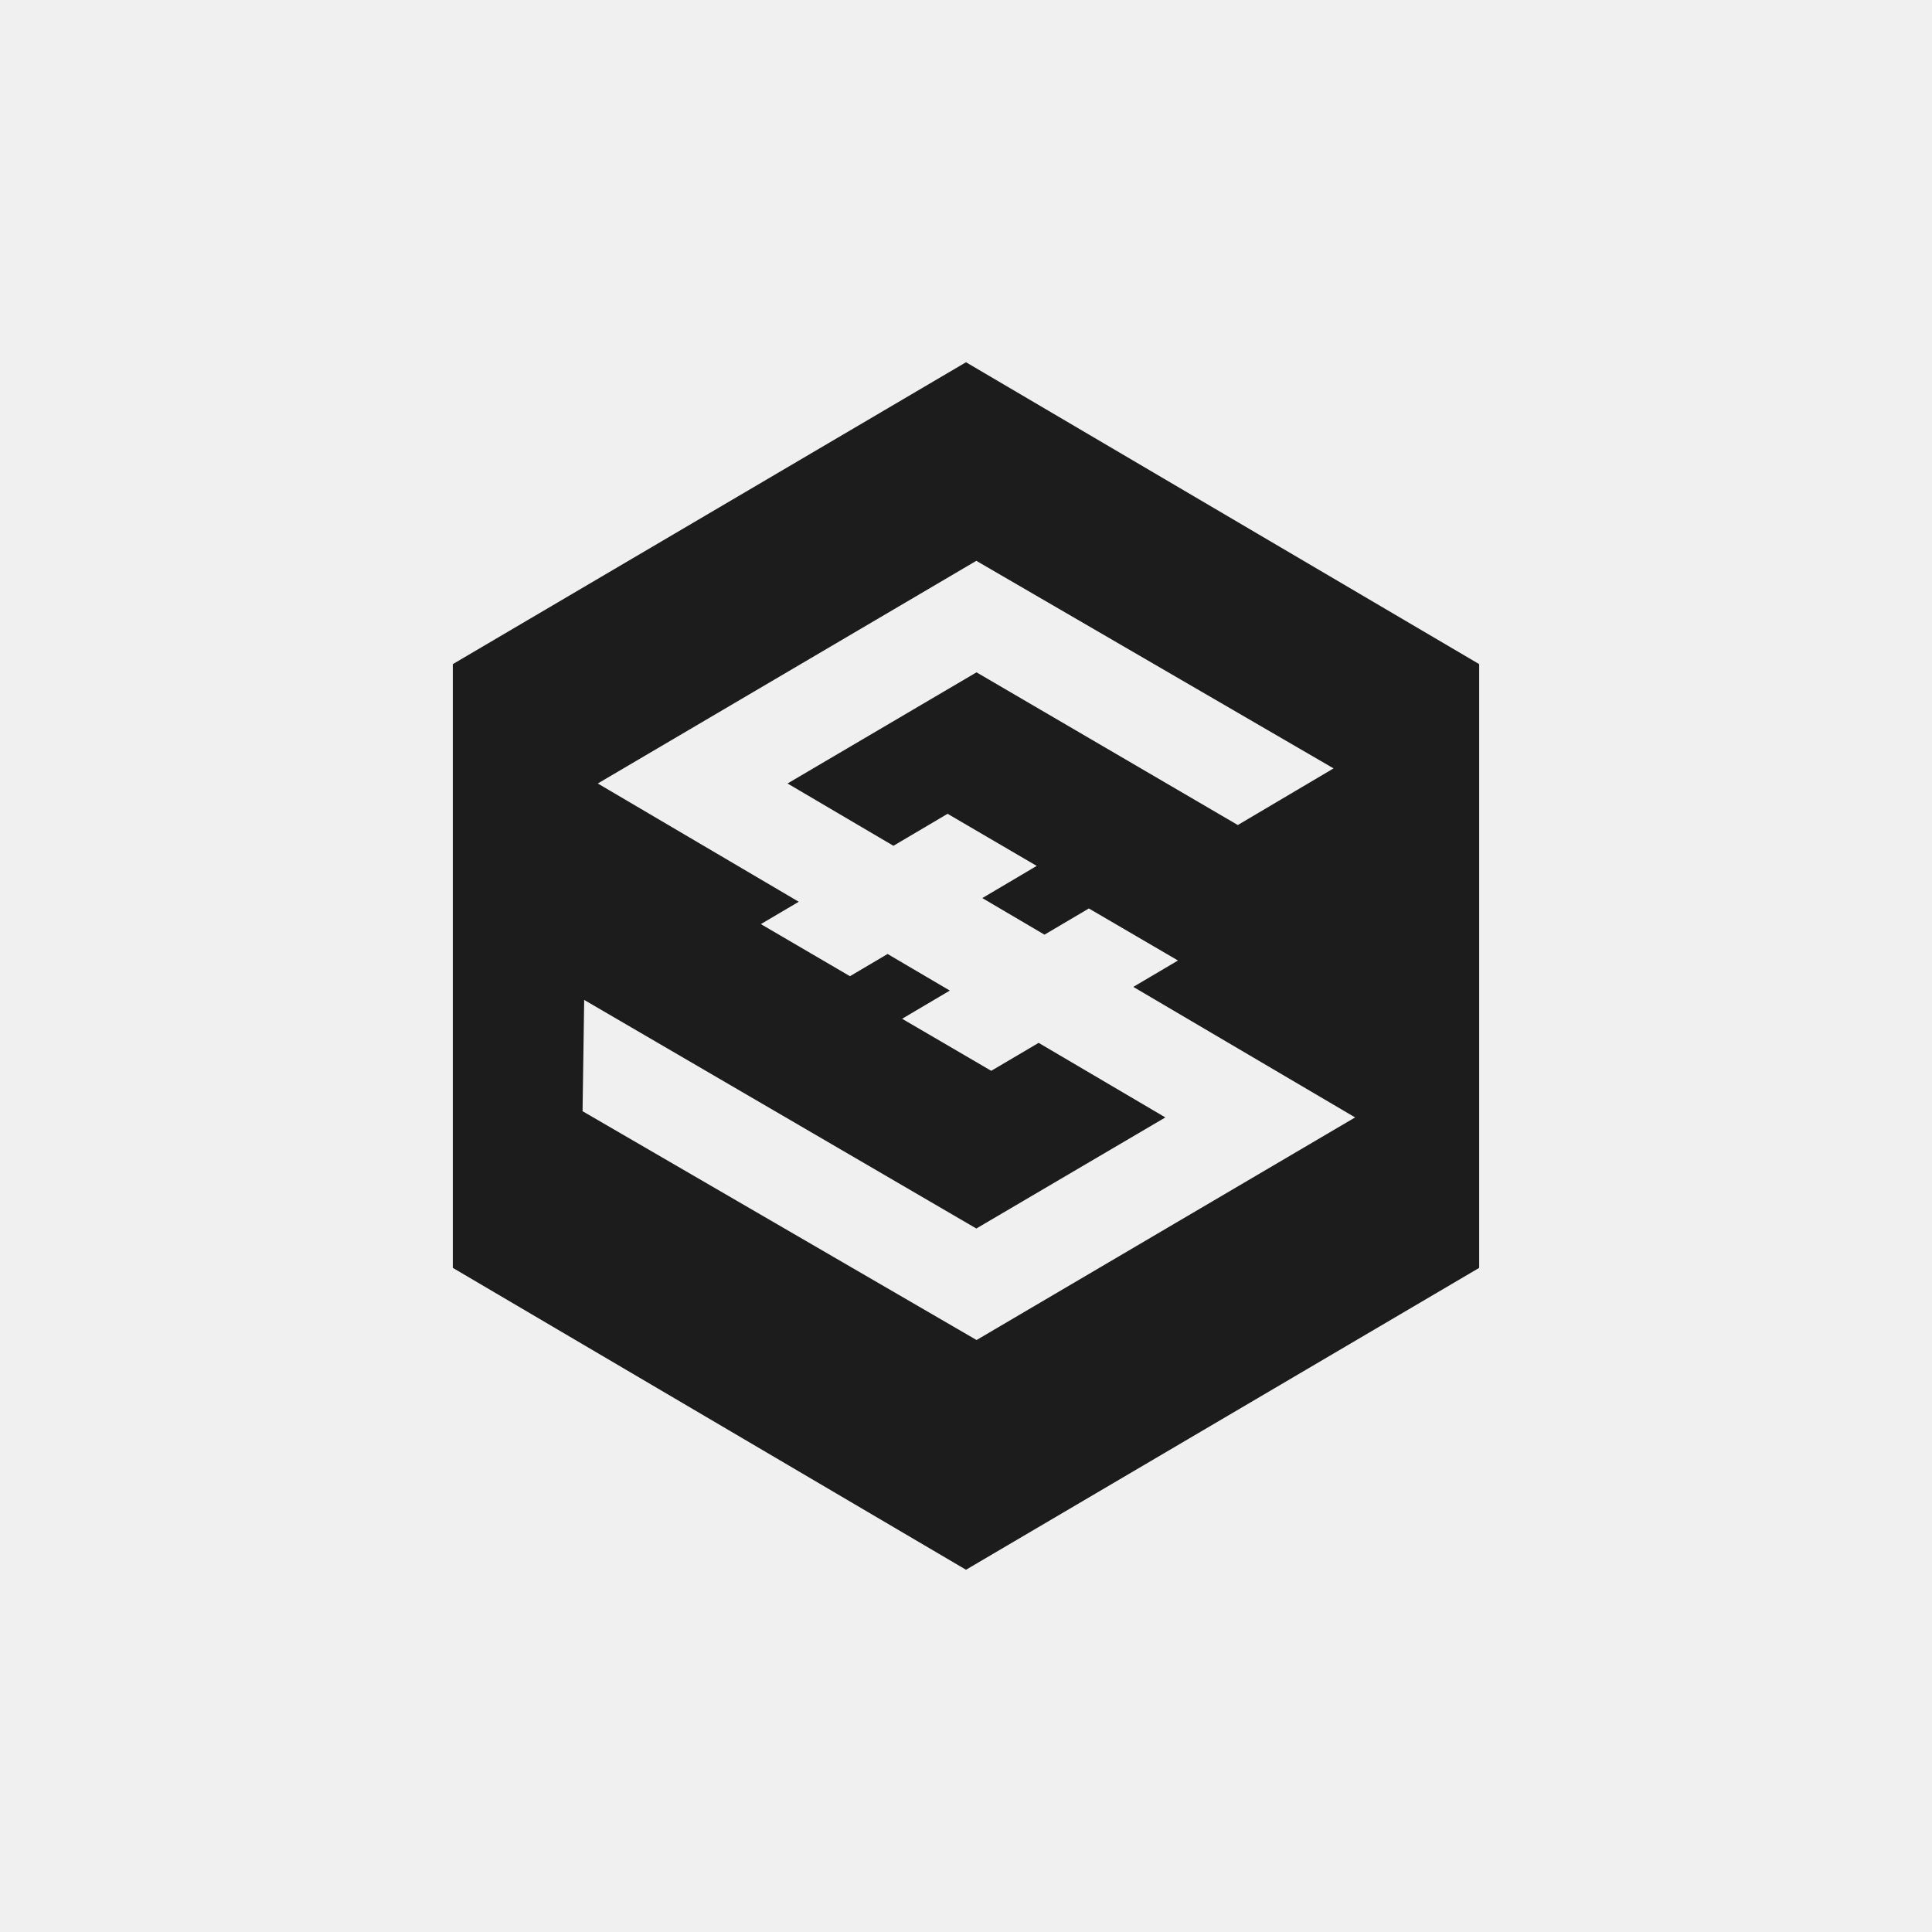
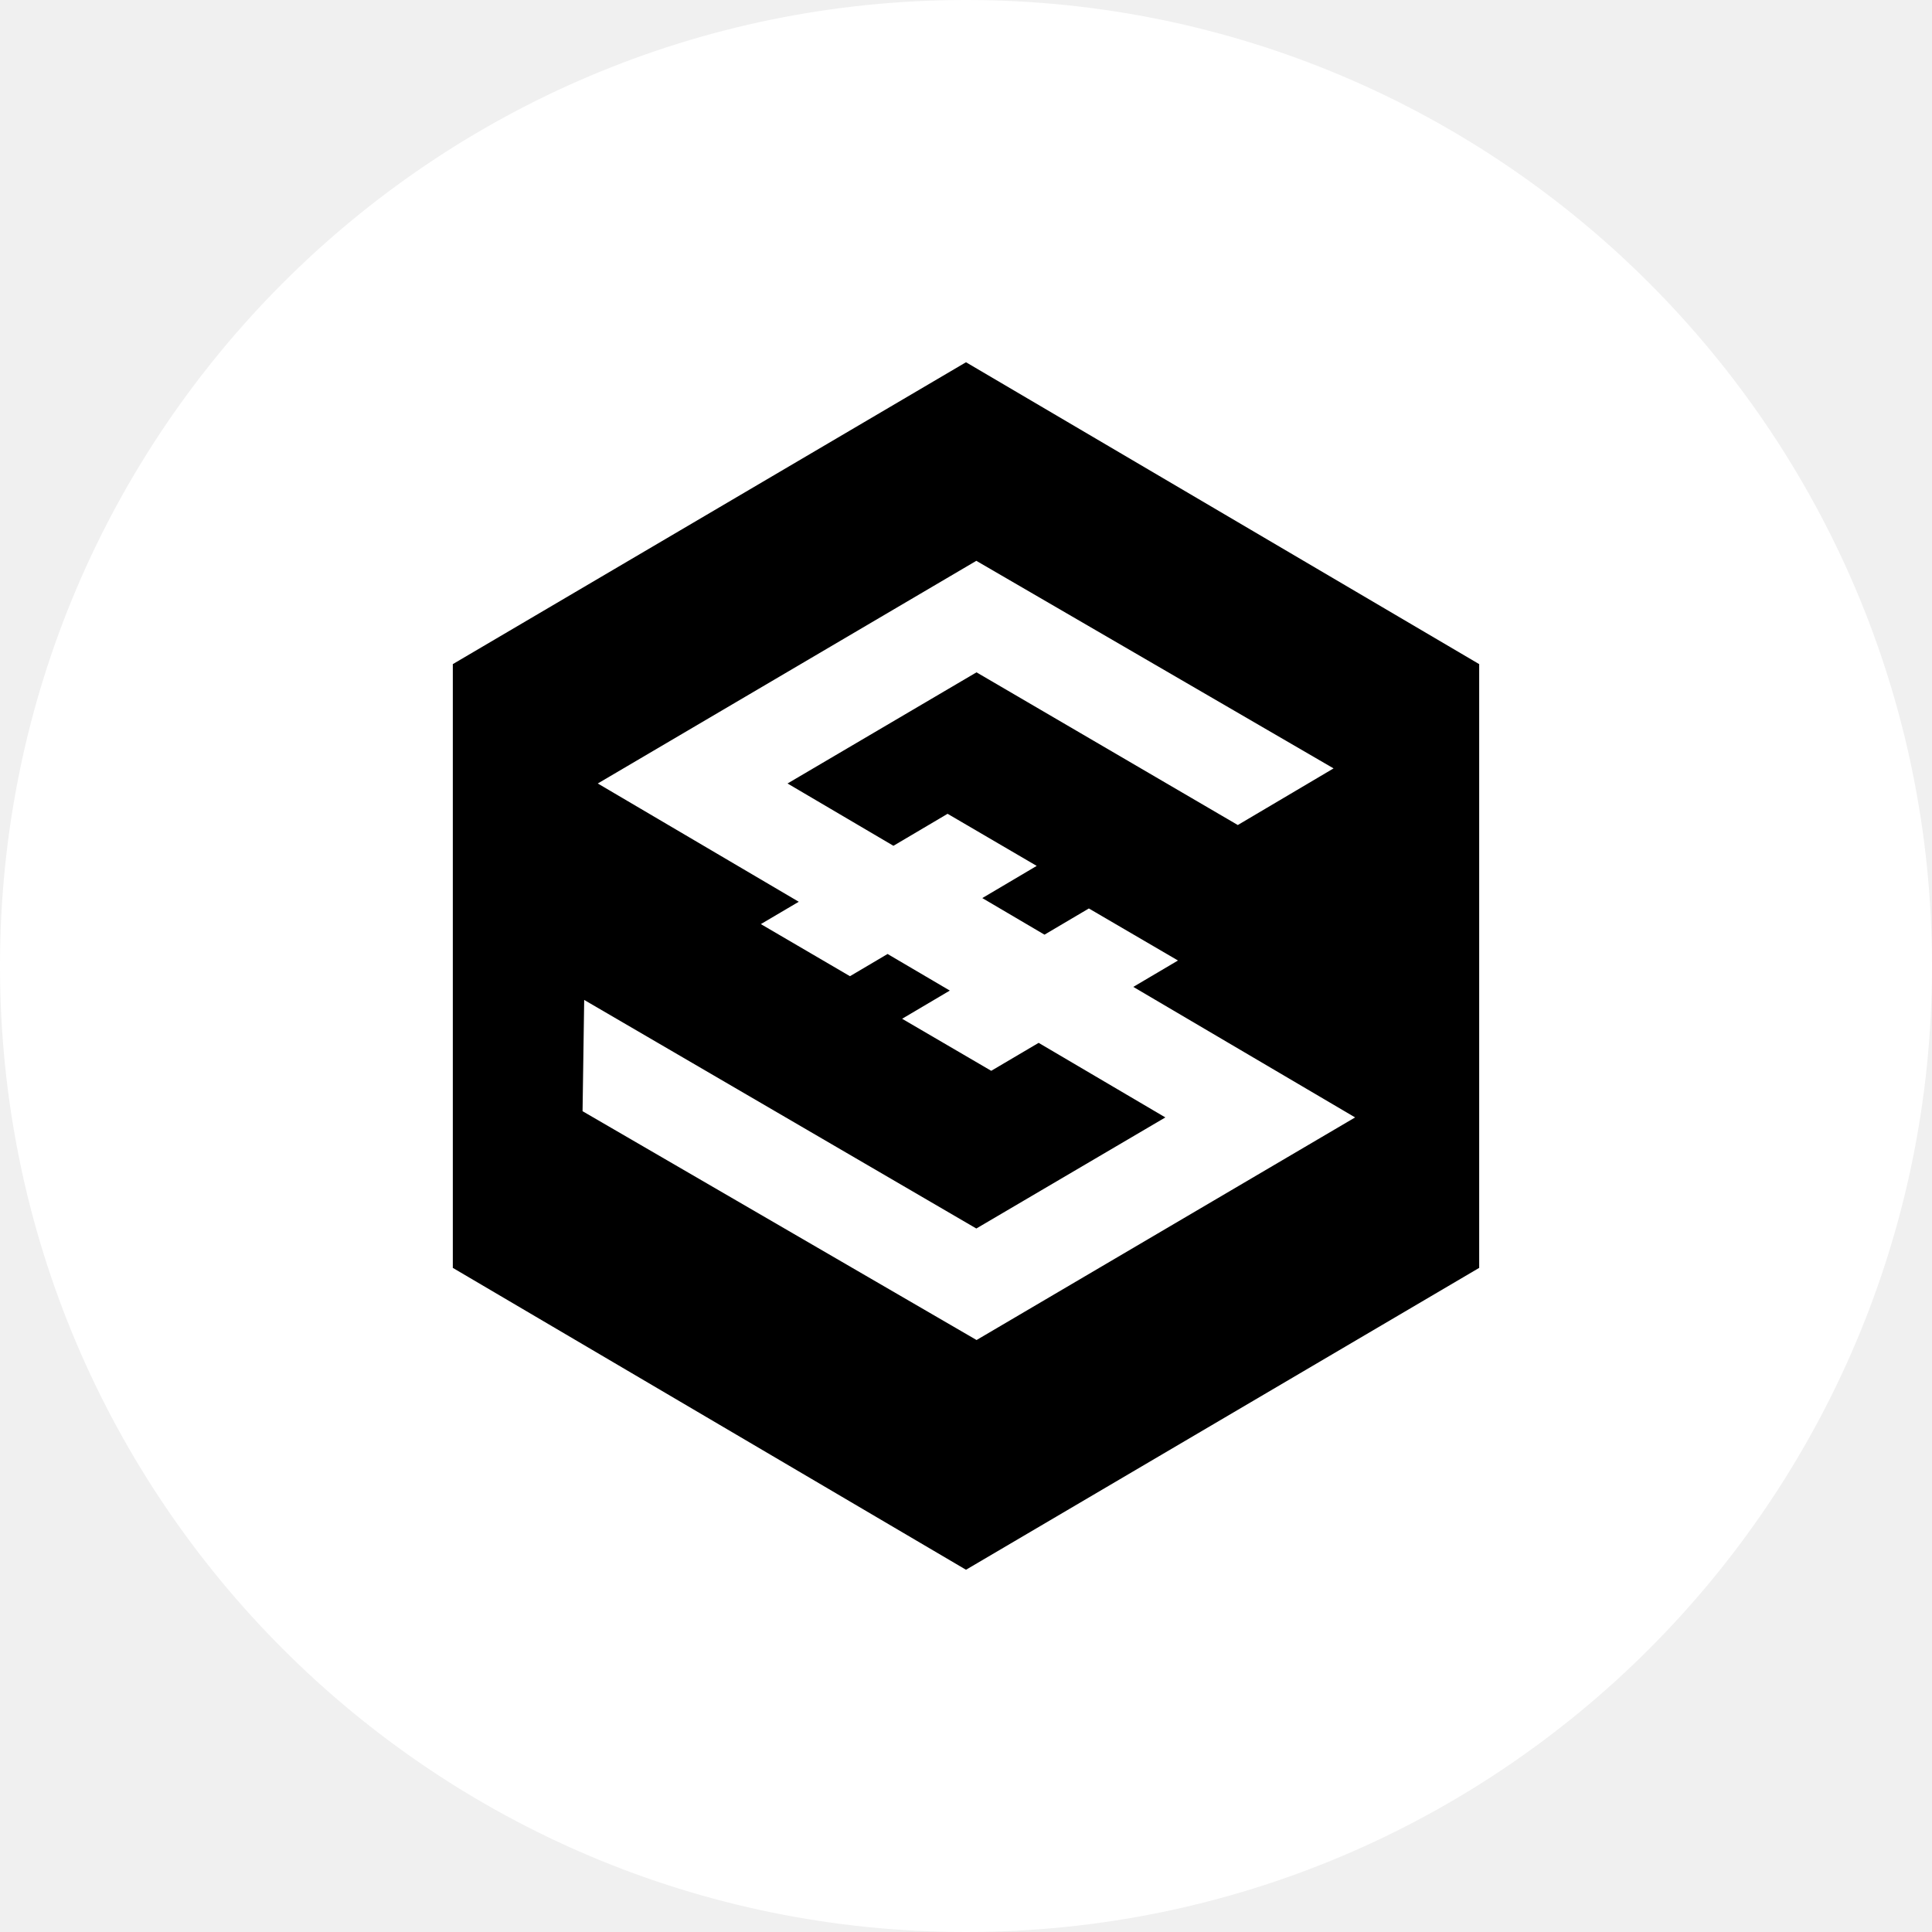
<svg xmlns="http://www.w3.org/2000/svg" height="32" width="32">
-   <path d="M24.5 11v10L16 26l-8.5-5V11L16 6zm-8.768 5.407l-.79.467 1.476.862.785-.463 2.099 1.235-3.131 1.84-6.495-3.786-.027 1.843 6.526 3.79 6.27-3.687-3.674-2.162.74-.437-1.476-.862-.735.434-1.03-.606.901-.533-1.476-.863-.897.53-1.754-1.032 3.13-1.841 4.328 2.529 1.586-.938-5.917-3.438-6.27 3.688 3.329 1.959-.628.37 1.476.863.623-.368z" fill="#1c1c1c" fill-rule="nonzero" />
+   <g fill="none">
+     <circle fill="#FFF" cx="16" cy="16" r="16" />
+     <path d="M24.5 11v10L16 26l-8.5-5V11L16 6zm-8.768 5.407l-.79.467 1.476.862.785-.463 2.099 1.235-3.131 1.84-6.495-3.786-.027 1.843 6.526 3.79 6.27-3.687-3.674-2.162.74-.437-1.476-.862-.735.434-1.03-.606.901-.533-1.476-.863-.897.53-1.754-1.032 3.13-1.841 4.328 2.529 1.586-.938-5.917-3.438-6.27 3.688 3.329 1.959-.628.37 1.476.863.623-.368z" fill="#000" fill-rule="nonzero" />
+   </g>
</svg>
